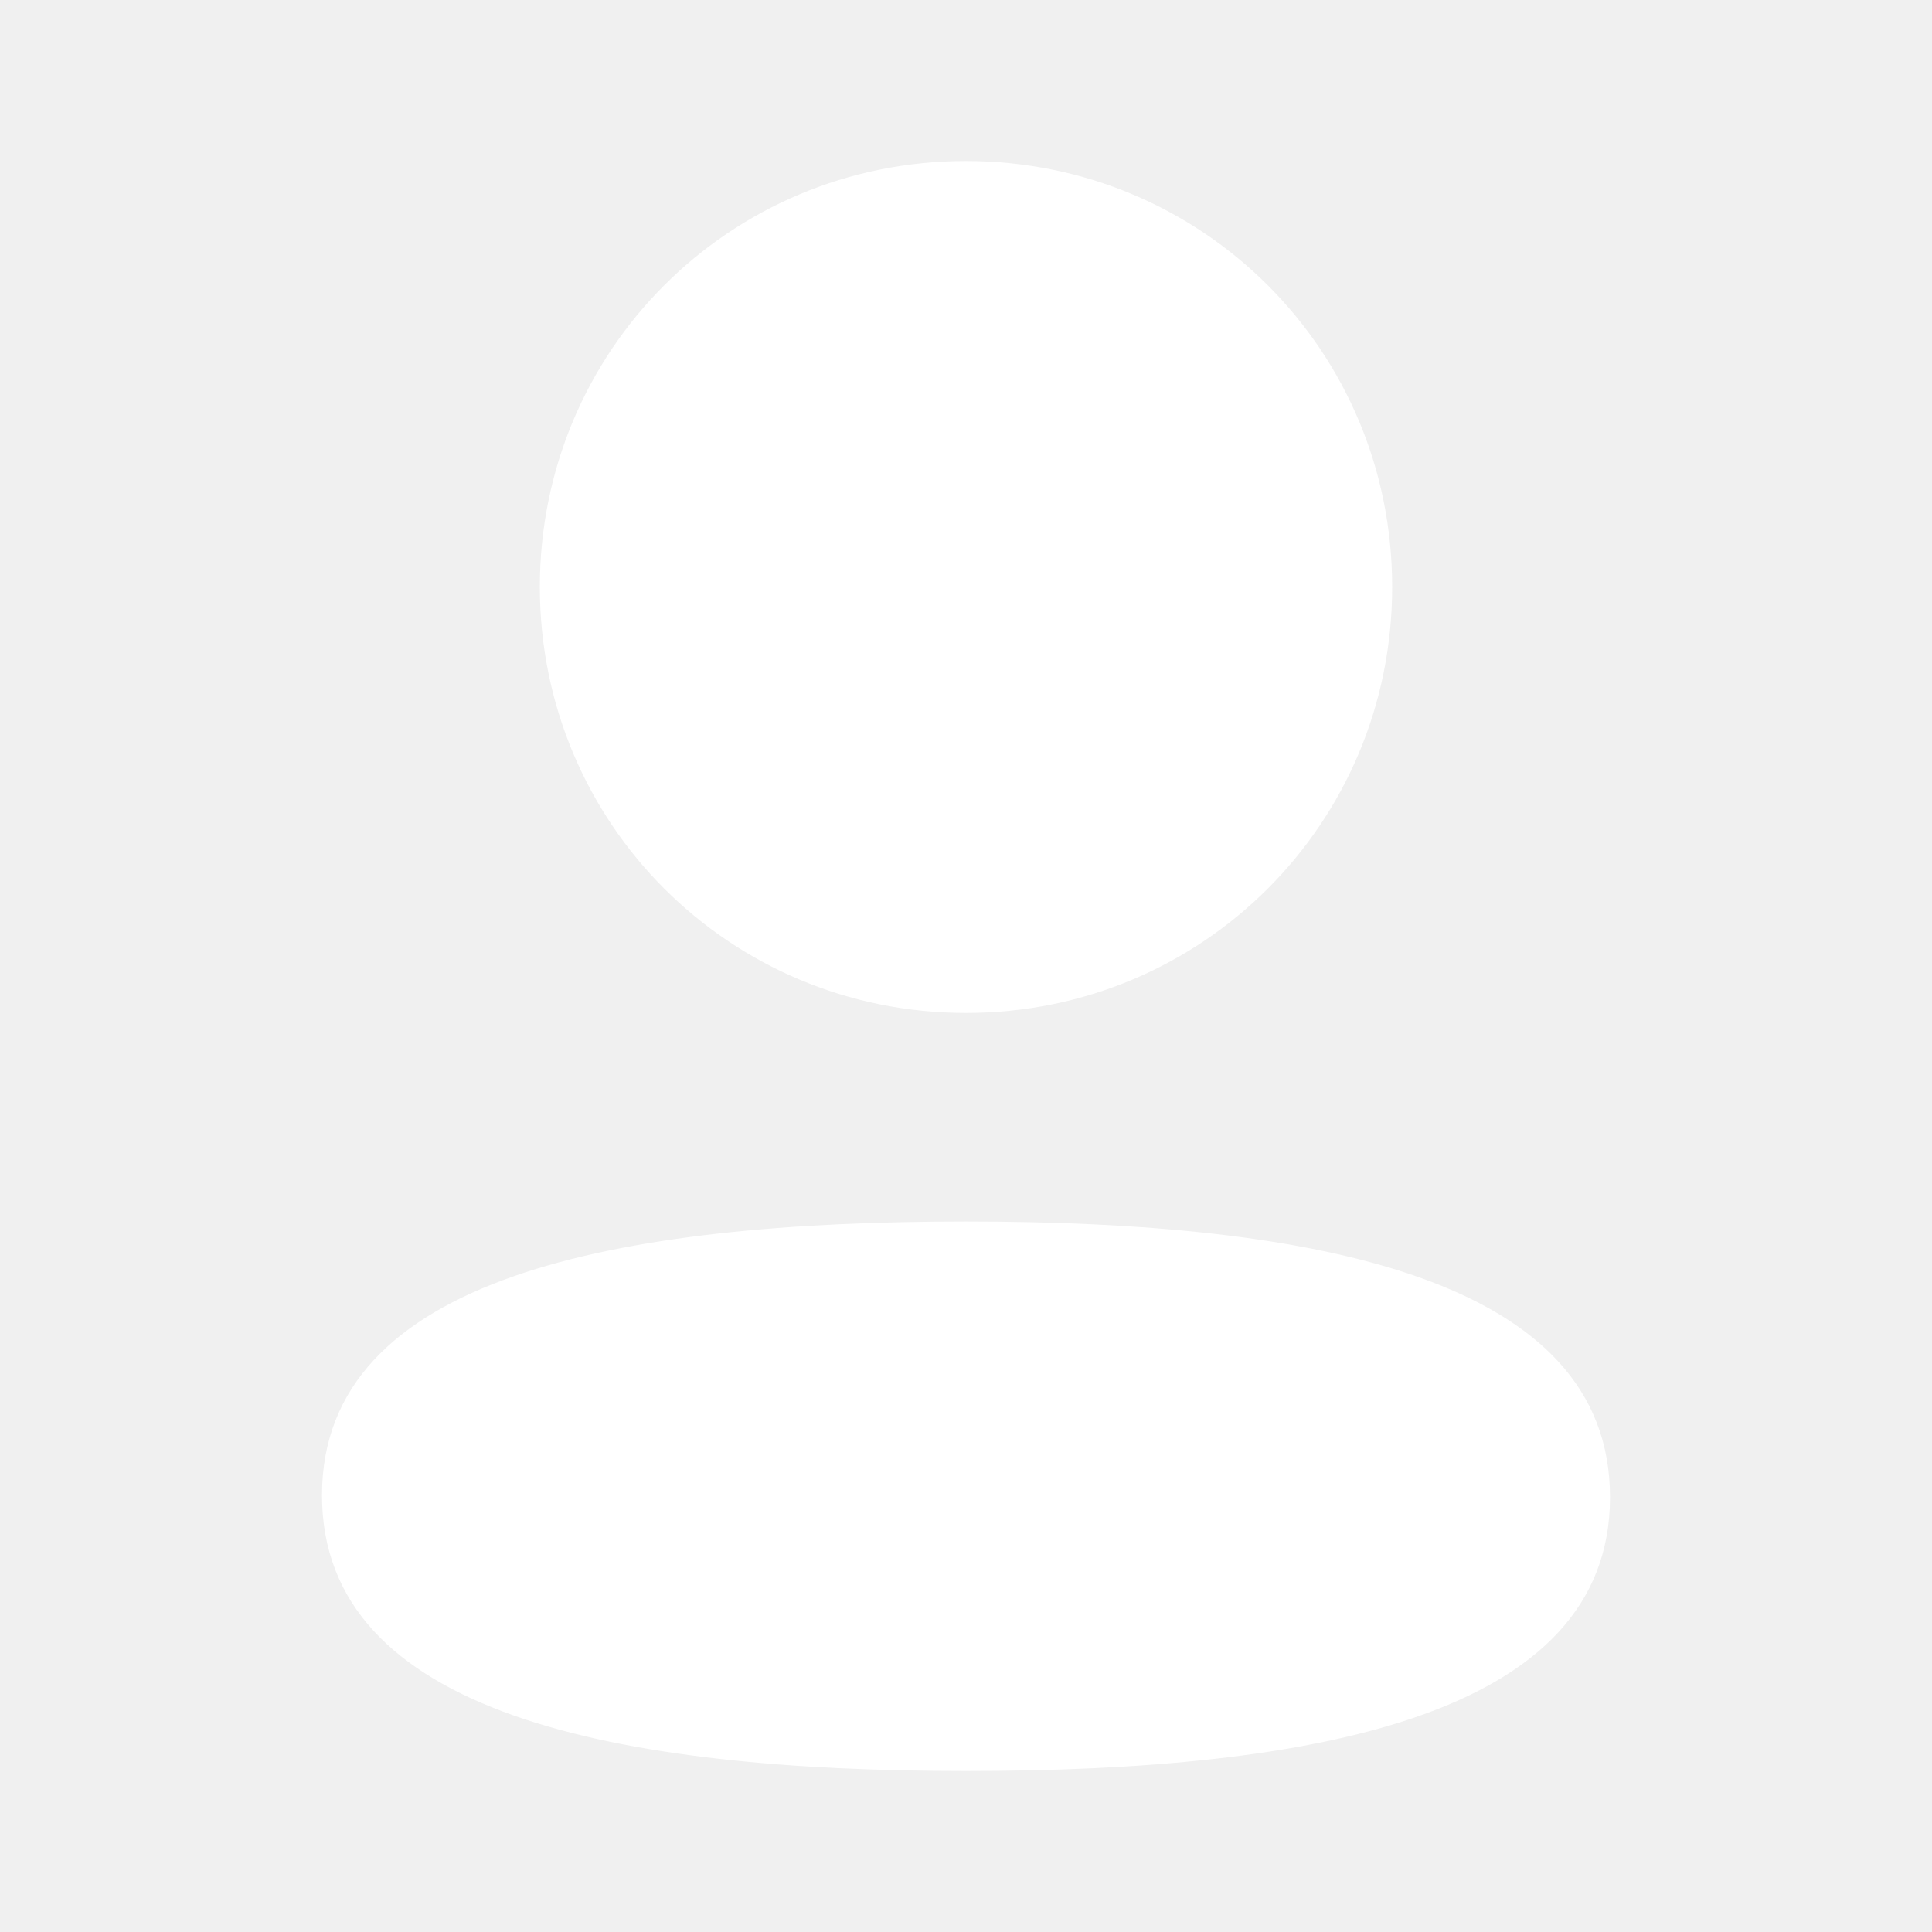
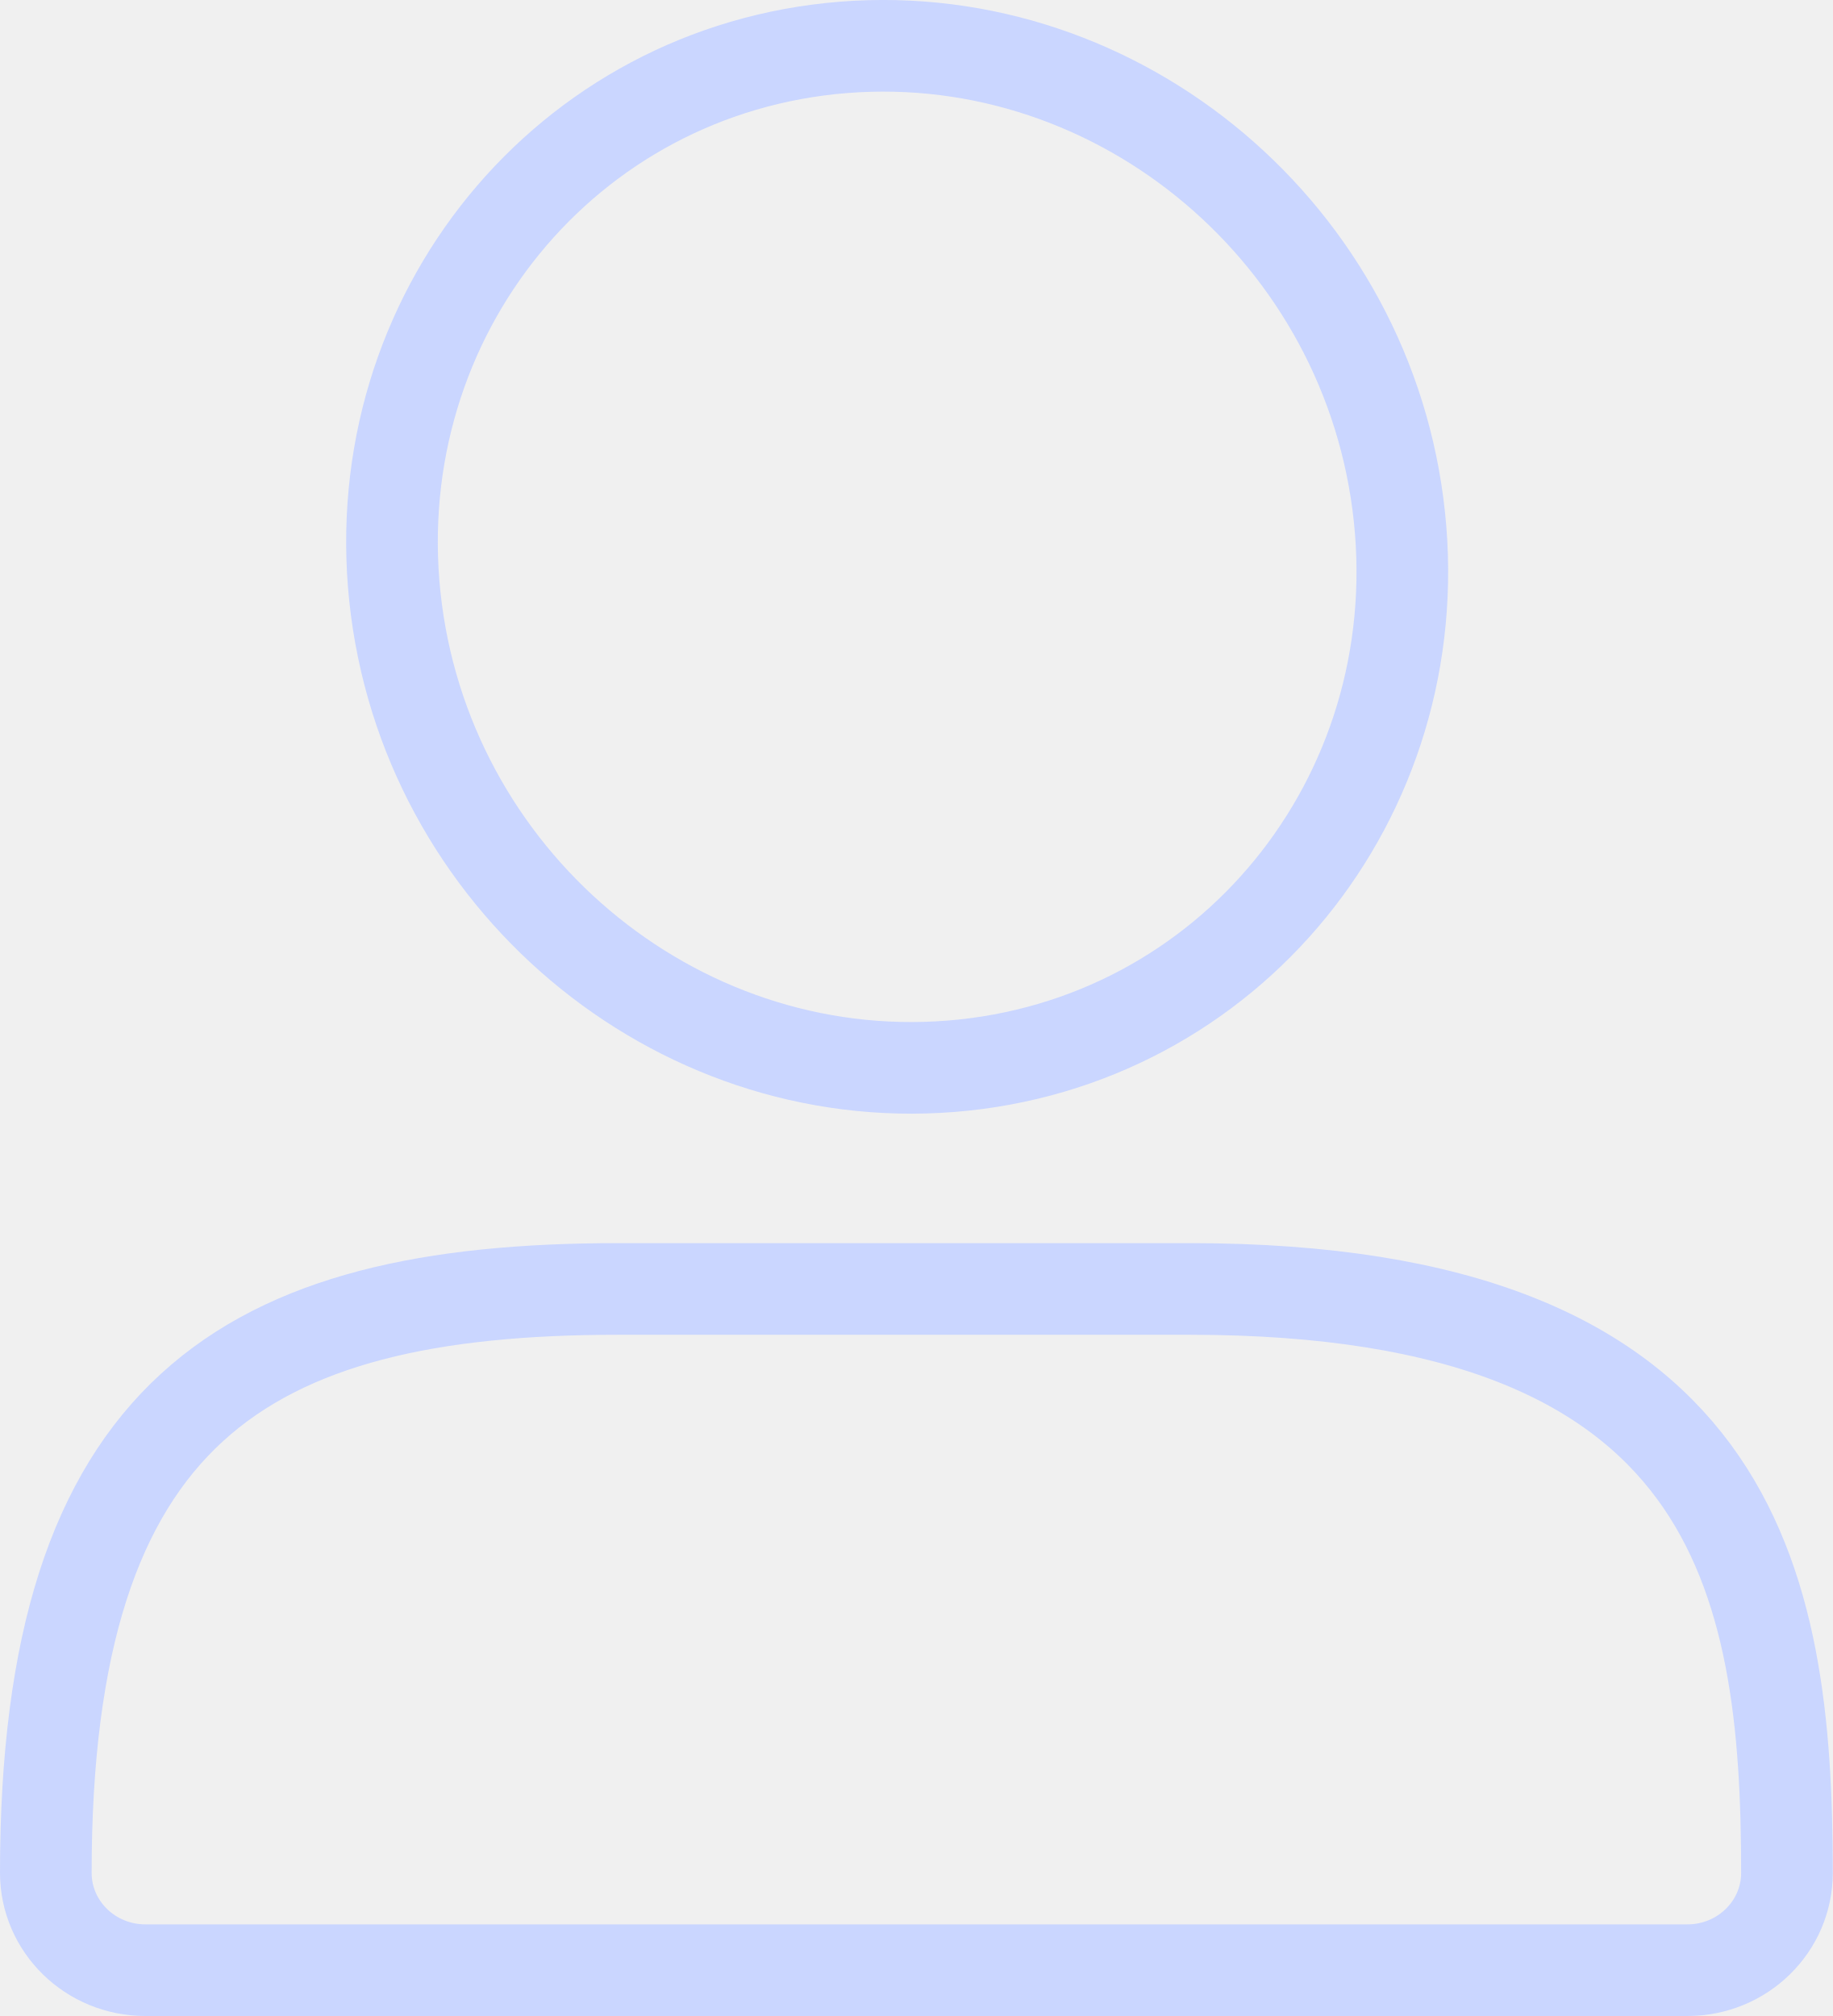
- <svg xmlns="http://www.w3.org/2000/svg" width="24" height="24" viewBox="0 0 24 24" fill="none">
-   <path d="M12 15.174C16.338 15.174 20 15.879 20 18.599C20 21.32 16.315 22 12 22C7.662 22 4 21.295 4 18.575C4 15.854 7.685 15.174 12 15.174ZM12 2C14.939 2 17.294 4.354 17.294 7.291C17.294 10.228 14.939 12.583 12 12.583C9.062 12.583 6.706 10.228 6.706 7.291C6.706 4.354 9.062 2 12 2Z" fill="white" />
+ <svg xmlns="http://www.w3.org/2000/svg" width="20" height="22" viewBox="0 0 20 22" fill="none">
+   <path d="M15.271 5.641C15.595 8.711 13.403 11.395 10.376 11.636C7.349 11.876 4.633 9.582 4.309 6.512C3.986 3.442 6.178 0.758 9.205 0.517C12.232 0.277 14.948 2.571 15.271 5.641Z" stroke="#CAD6FF" stroke-linecap="round" />
+   <path d="M19.5 20.438C19.5 17.252 18.957 14.066 12.986 14.066H6.743C2.671 14.066 0.5 15.393 0.5 20.438C0.5 21.024 0.986 21.5 1.586 21.5L18.414 21.5C19.014 21.5 19.5 21.024 19.5 20.438Z" stroke="#CAD6FF" stroke-linecap="round" />
</svg>
